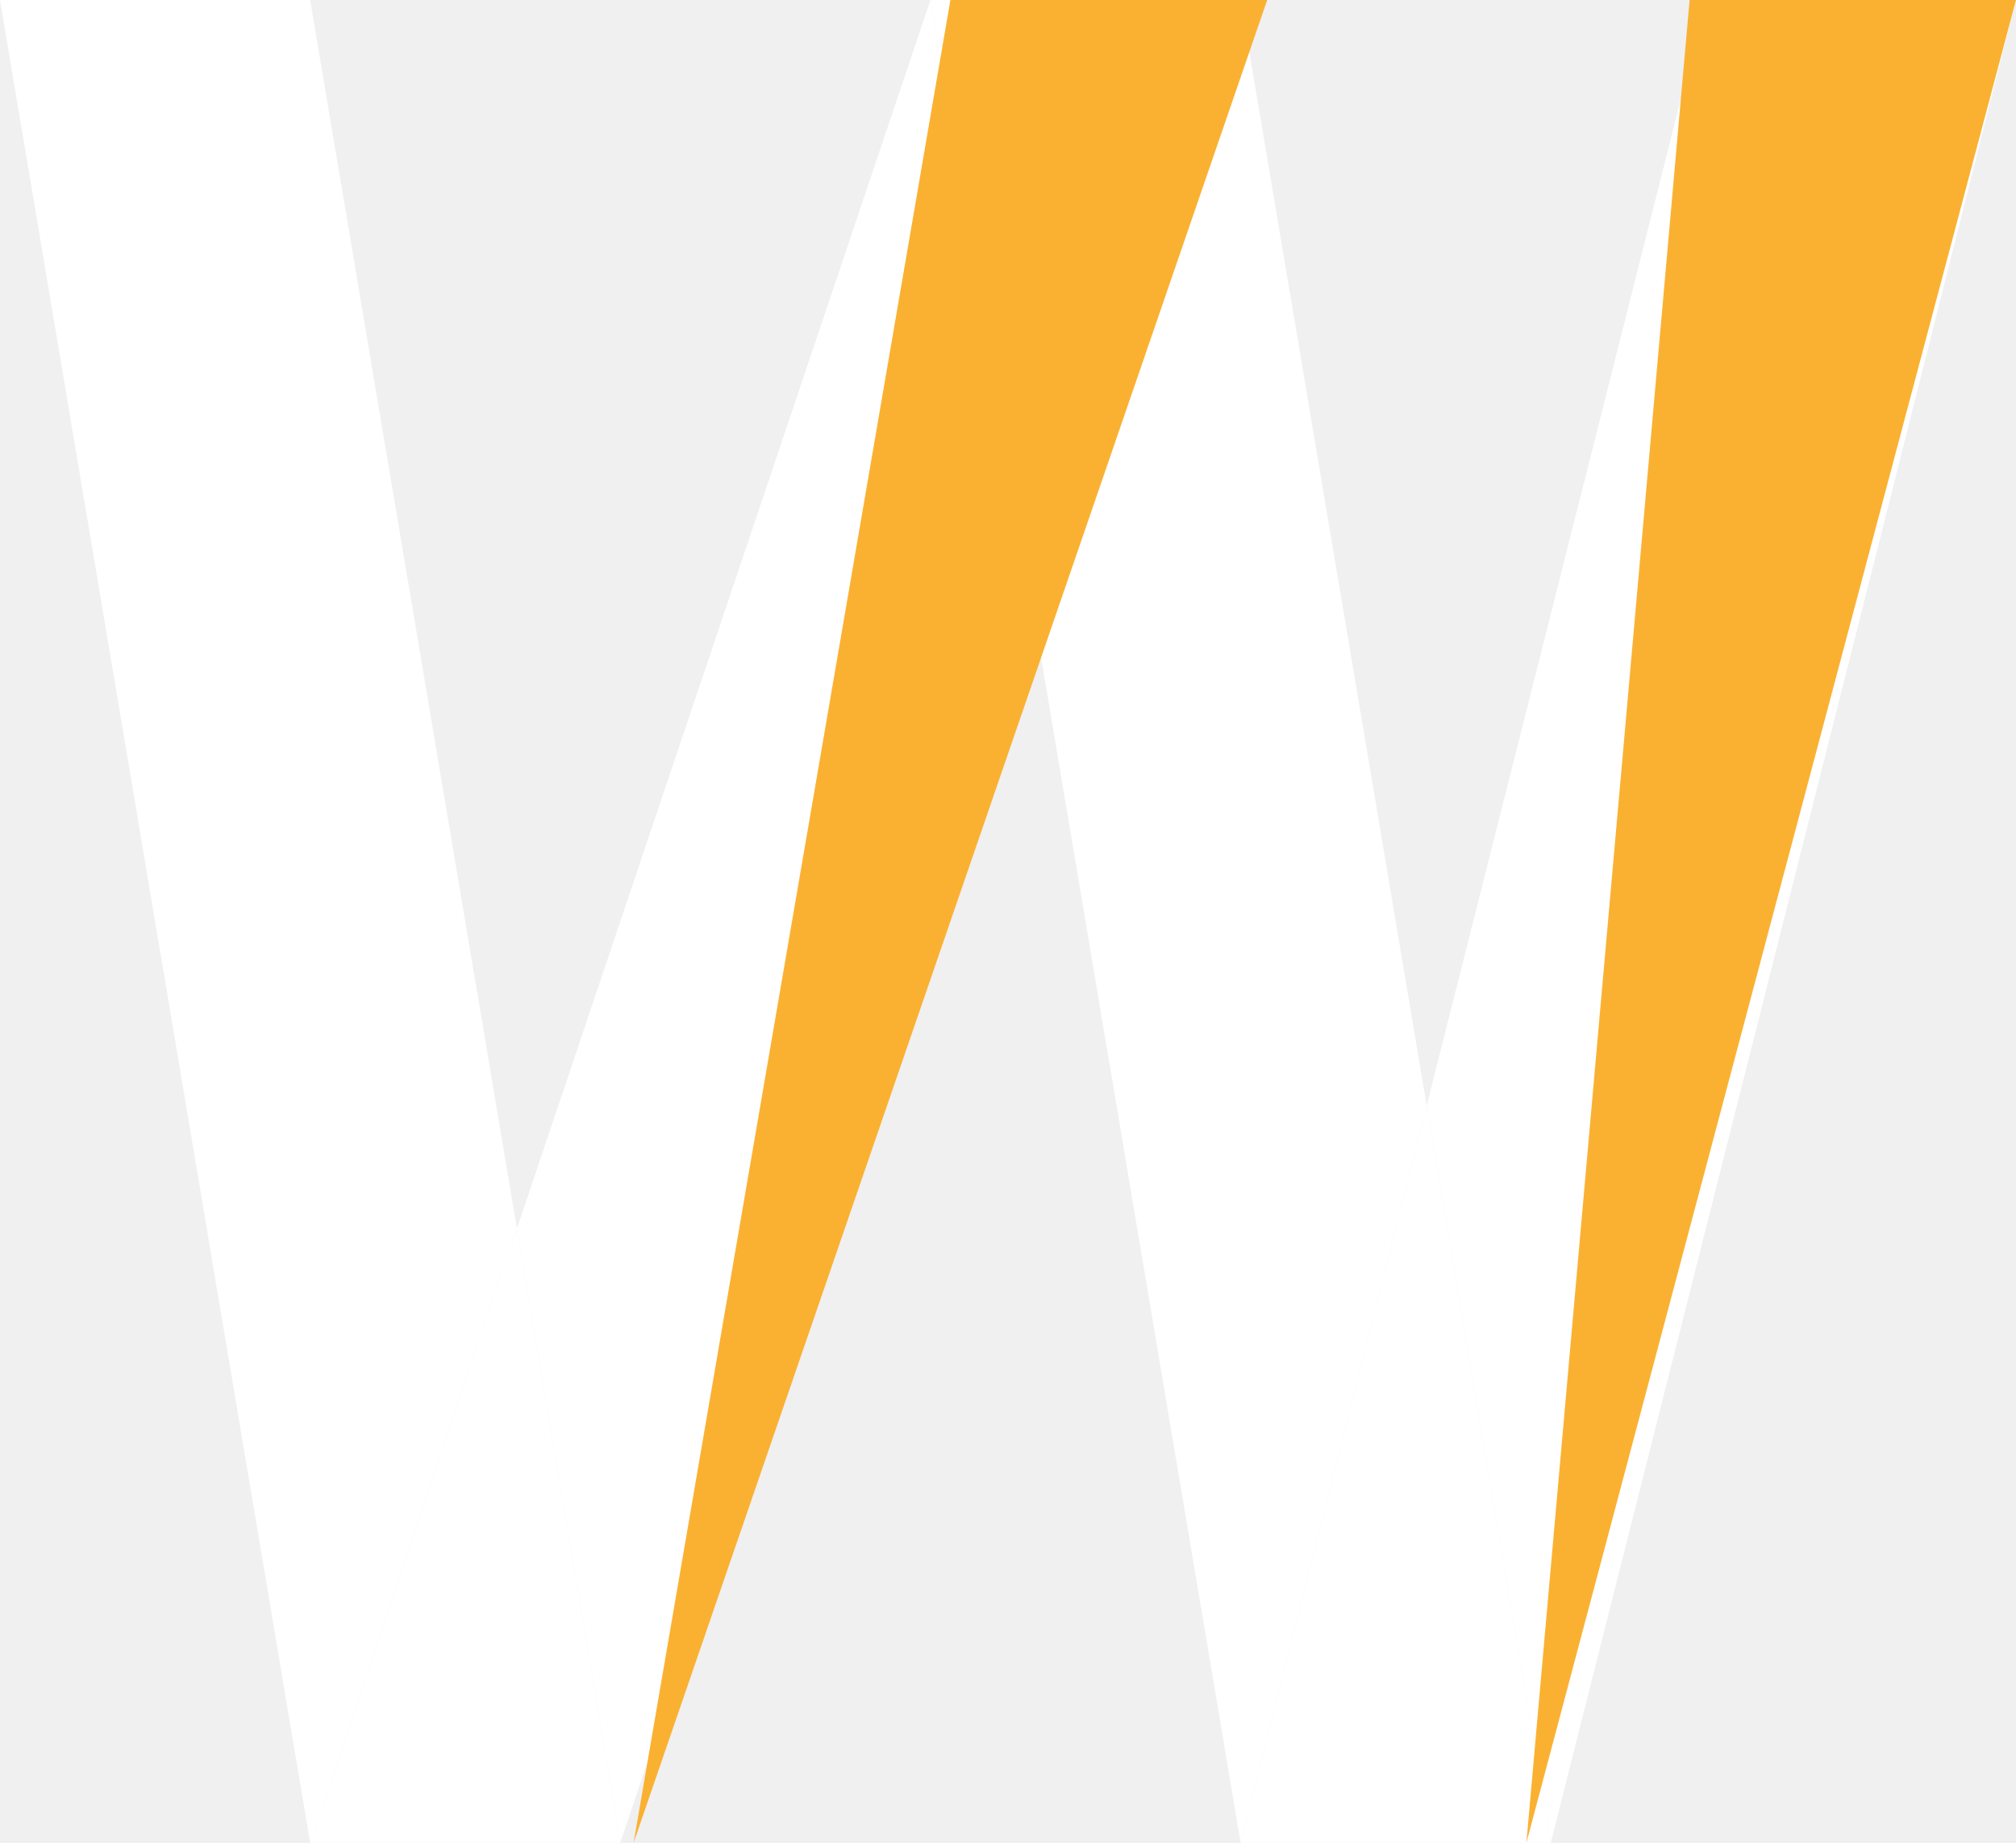
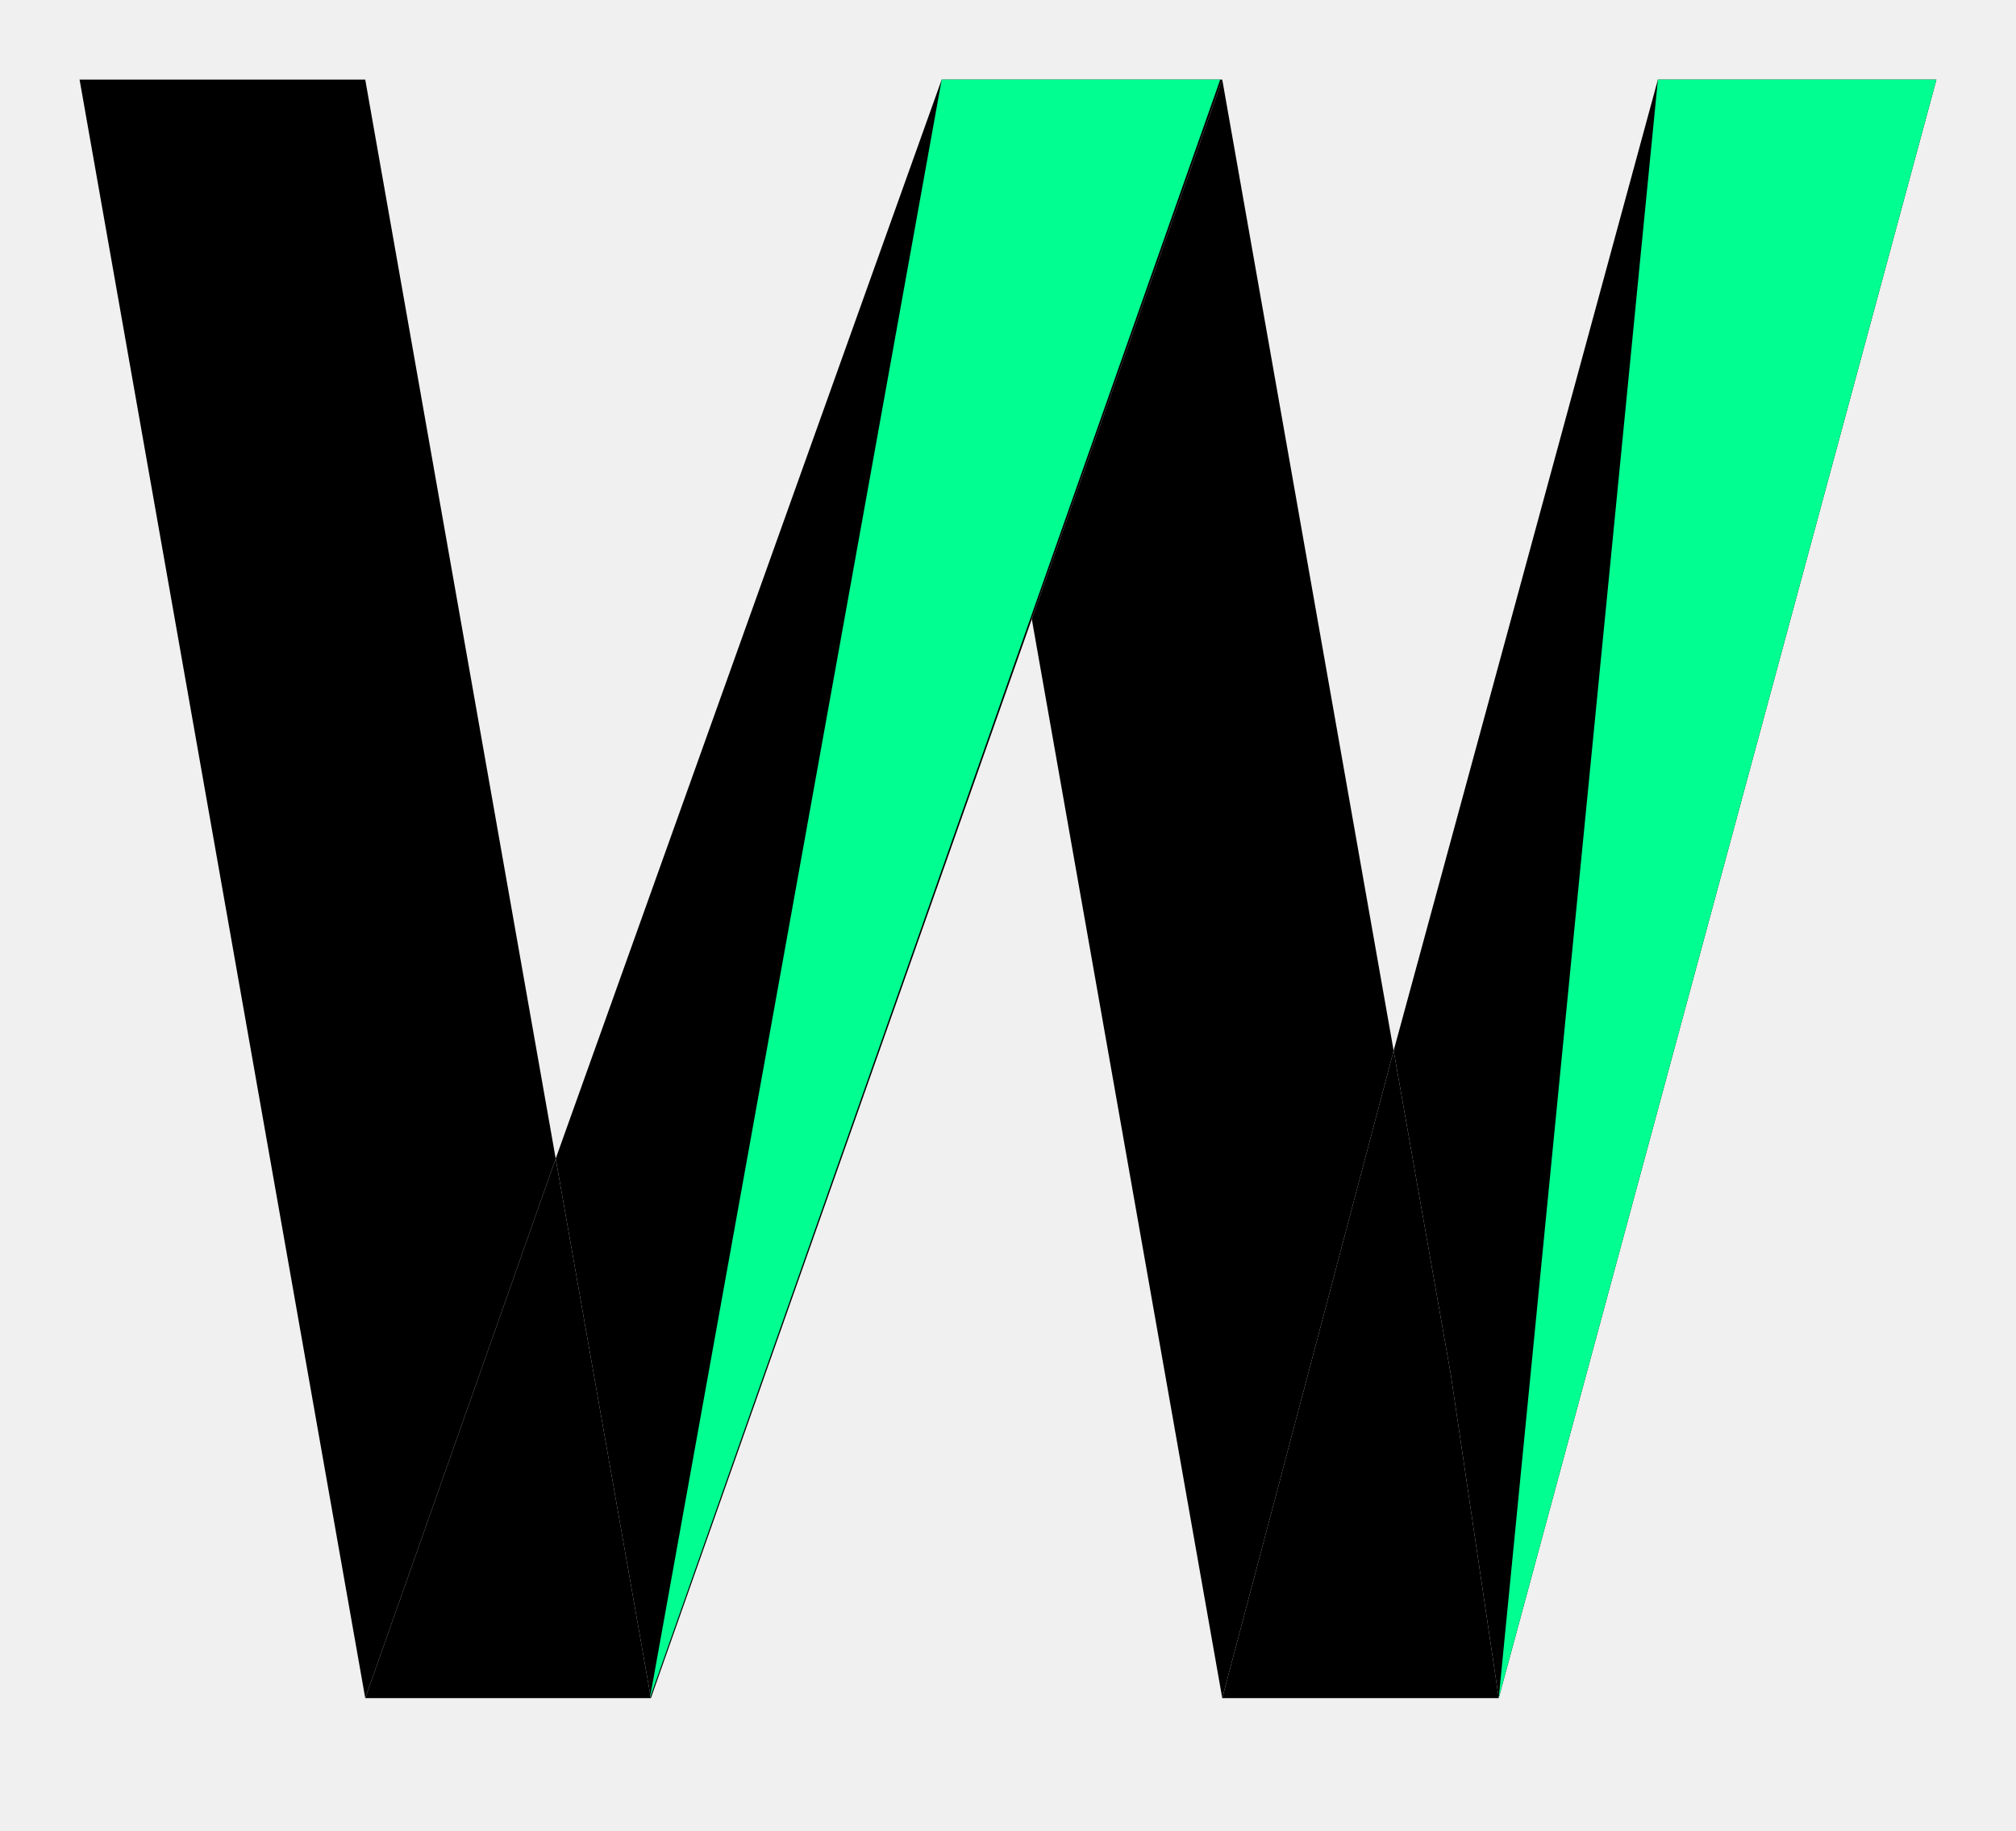
- <svg xmlns="http://www.w3.org/2000/svg" width="70" height="64" viewBox="0 0 70 64" fill="none">
+ <svg xmlns="http://www.w3.org/2000/svg" width="76" height="69" viewBox="0 0 76 69" fill="none">
  <g id="logo64">
    <g id="Vector 1">
-       <path d="M43.077 64H53.846L51.692 51.2L49.538 38.4L43.077 64Z" fill="white" />
-       <path d="M10.769 0C10.769 0 4.206 0 0 0C4.206 24.994 10.769 64 10.769 64L17.949 42.667L10.769 0Z" fill="white" />
-       <path d="M10.769 64H21.538L17.949 42.667L10.769 64Z" fill="white" />
-       <path d="M32.308 0L17.949 42.667L21.538 64L35.897 21.333L32.308 0Z" fill="white" />
-       <path d="M43.077 0H32.308L35.897 21.333L43.077 0Z" fill="white" />
-       <path d="M49.538 38.4L43.077 0L35.897 21.333L43.077 64L49.538 38.4Z" fill="white" />
-       <path d="M70 0H59.231L49.538 38.4L51.692 51.2L53.846 64L70 0Z" fill="white" />
+       <path d="M46.077 64H56.5L54.692 51.8L52.538 39.6L46.077 64Z" fill="black" />
+       <path d="M13.769 3C13.769 3 7.206 3 3 3C7.206 26.822 13.769 64 13.769 64L20.949 43.667L13.769 3Z" fill="black" />
+       <path d="M13.769 64H24.538L20.949 43.667L13.769 64Z" fill="black" />
+       <path d="M35.5 3L20.949 43.667L24.538 64L38.897 23.333L35.5 3Z" fill="black" />
+       <path d="M46.077 3H35.5L38.897 23.333L46.077 3Z" fill="black" />
+       <path d="M52.538 39.6L46.077 3L38.897 23.333L46.077 64L52.538 39.6Z" fill="black" />
+       <path d="M73 3H62.5L52.538 39.6L54.692 51.8L56.5 64L73 3Z" fill="black" />
    </g>
-     <path id="Vector 3" d="M44 0L22 64L33 0H44Z" fill="#FAB132" />
-     <path id="Vector 4" d="M70 0L53 64L58.667 0H70Z" fill="#FAB132" />
+     <path id="Vector 3" d="M46 3L24.5 64L35.5 3H46Z" fill="#00FE91" />
+     <path id="Vector 4" d="M73 3L56.5 64L62.5 3H73Z" fill="#00FE91" />
  </g>
</svg>
